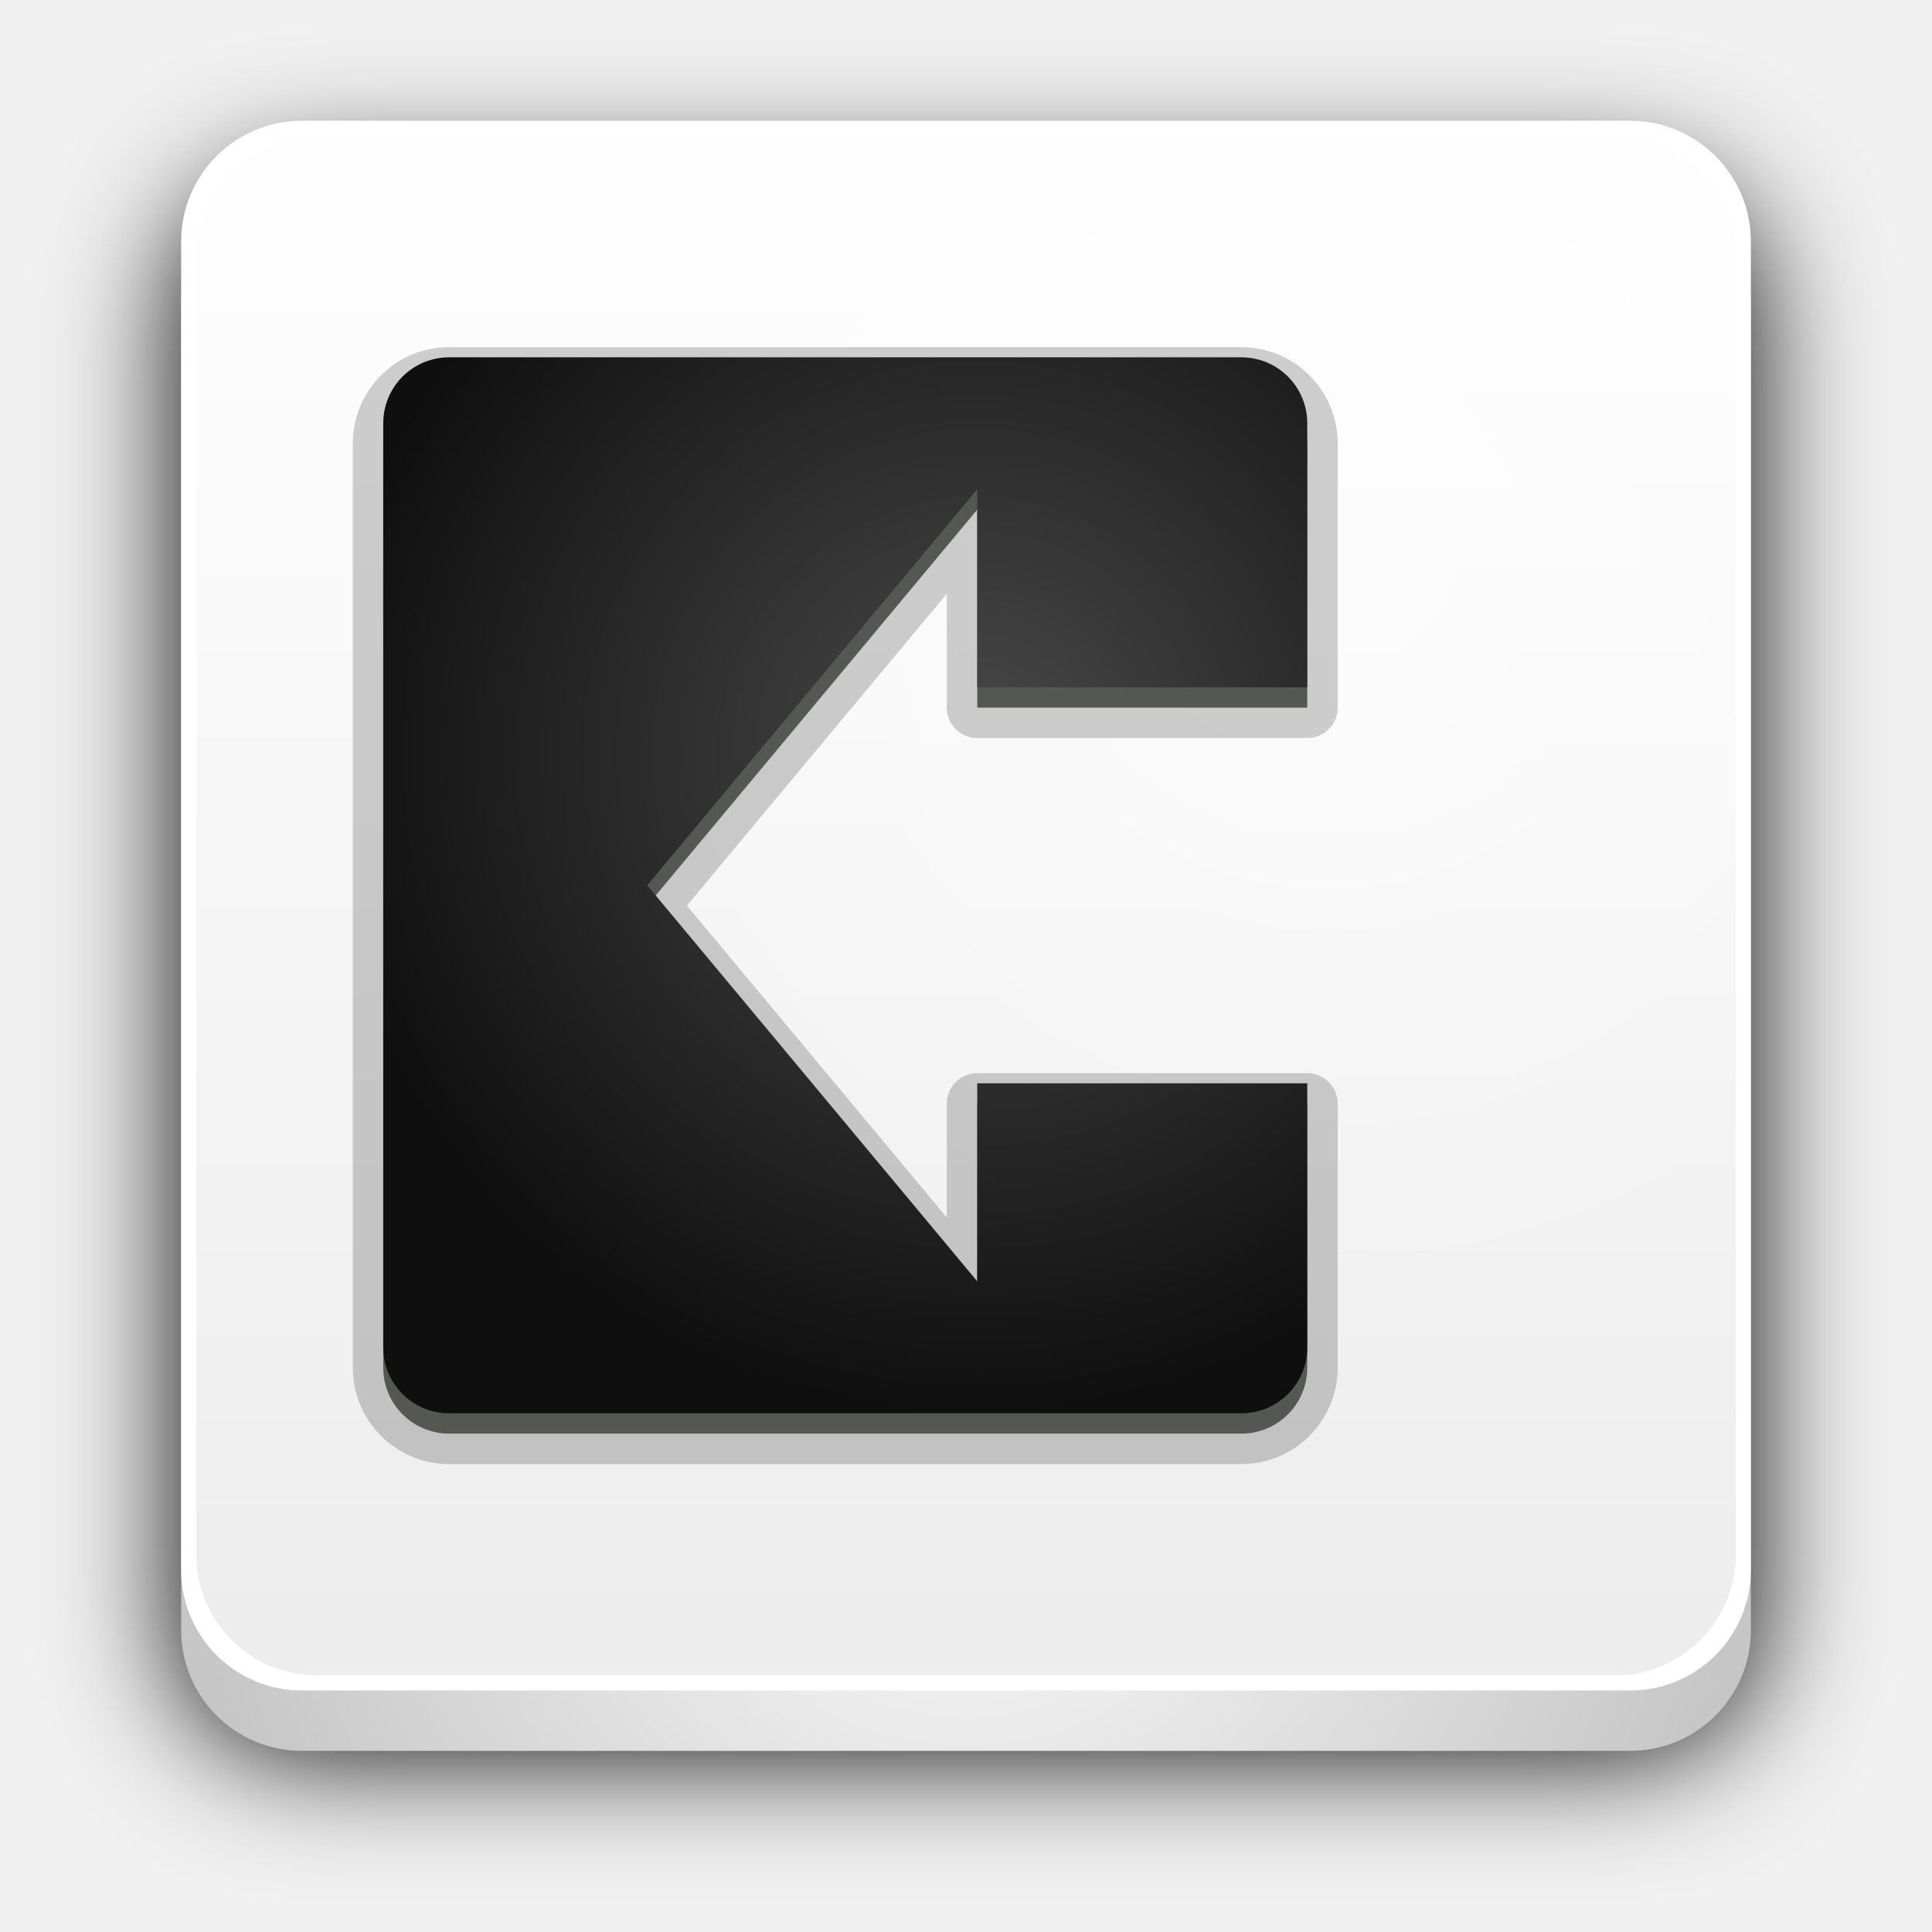
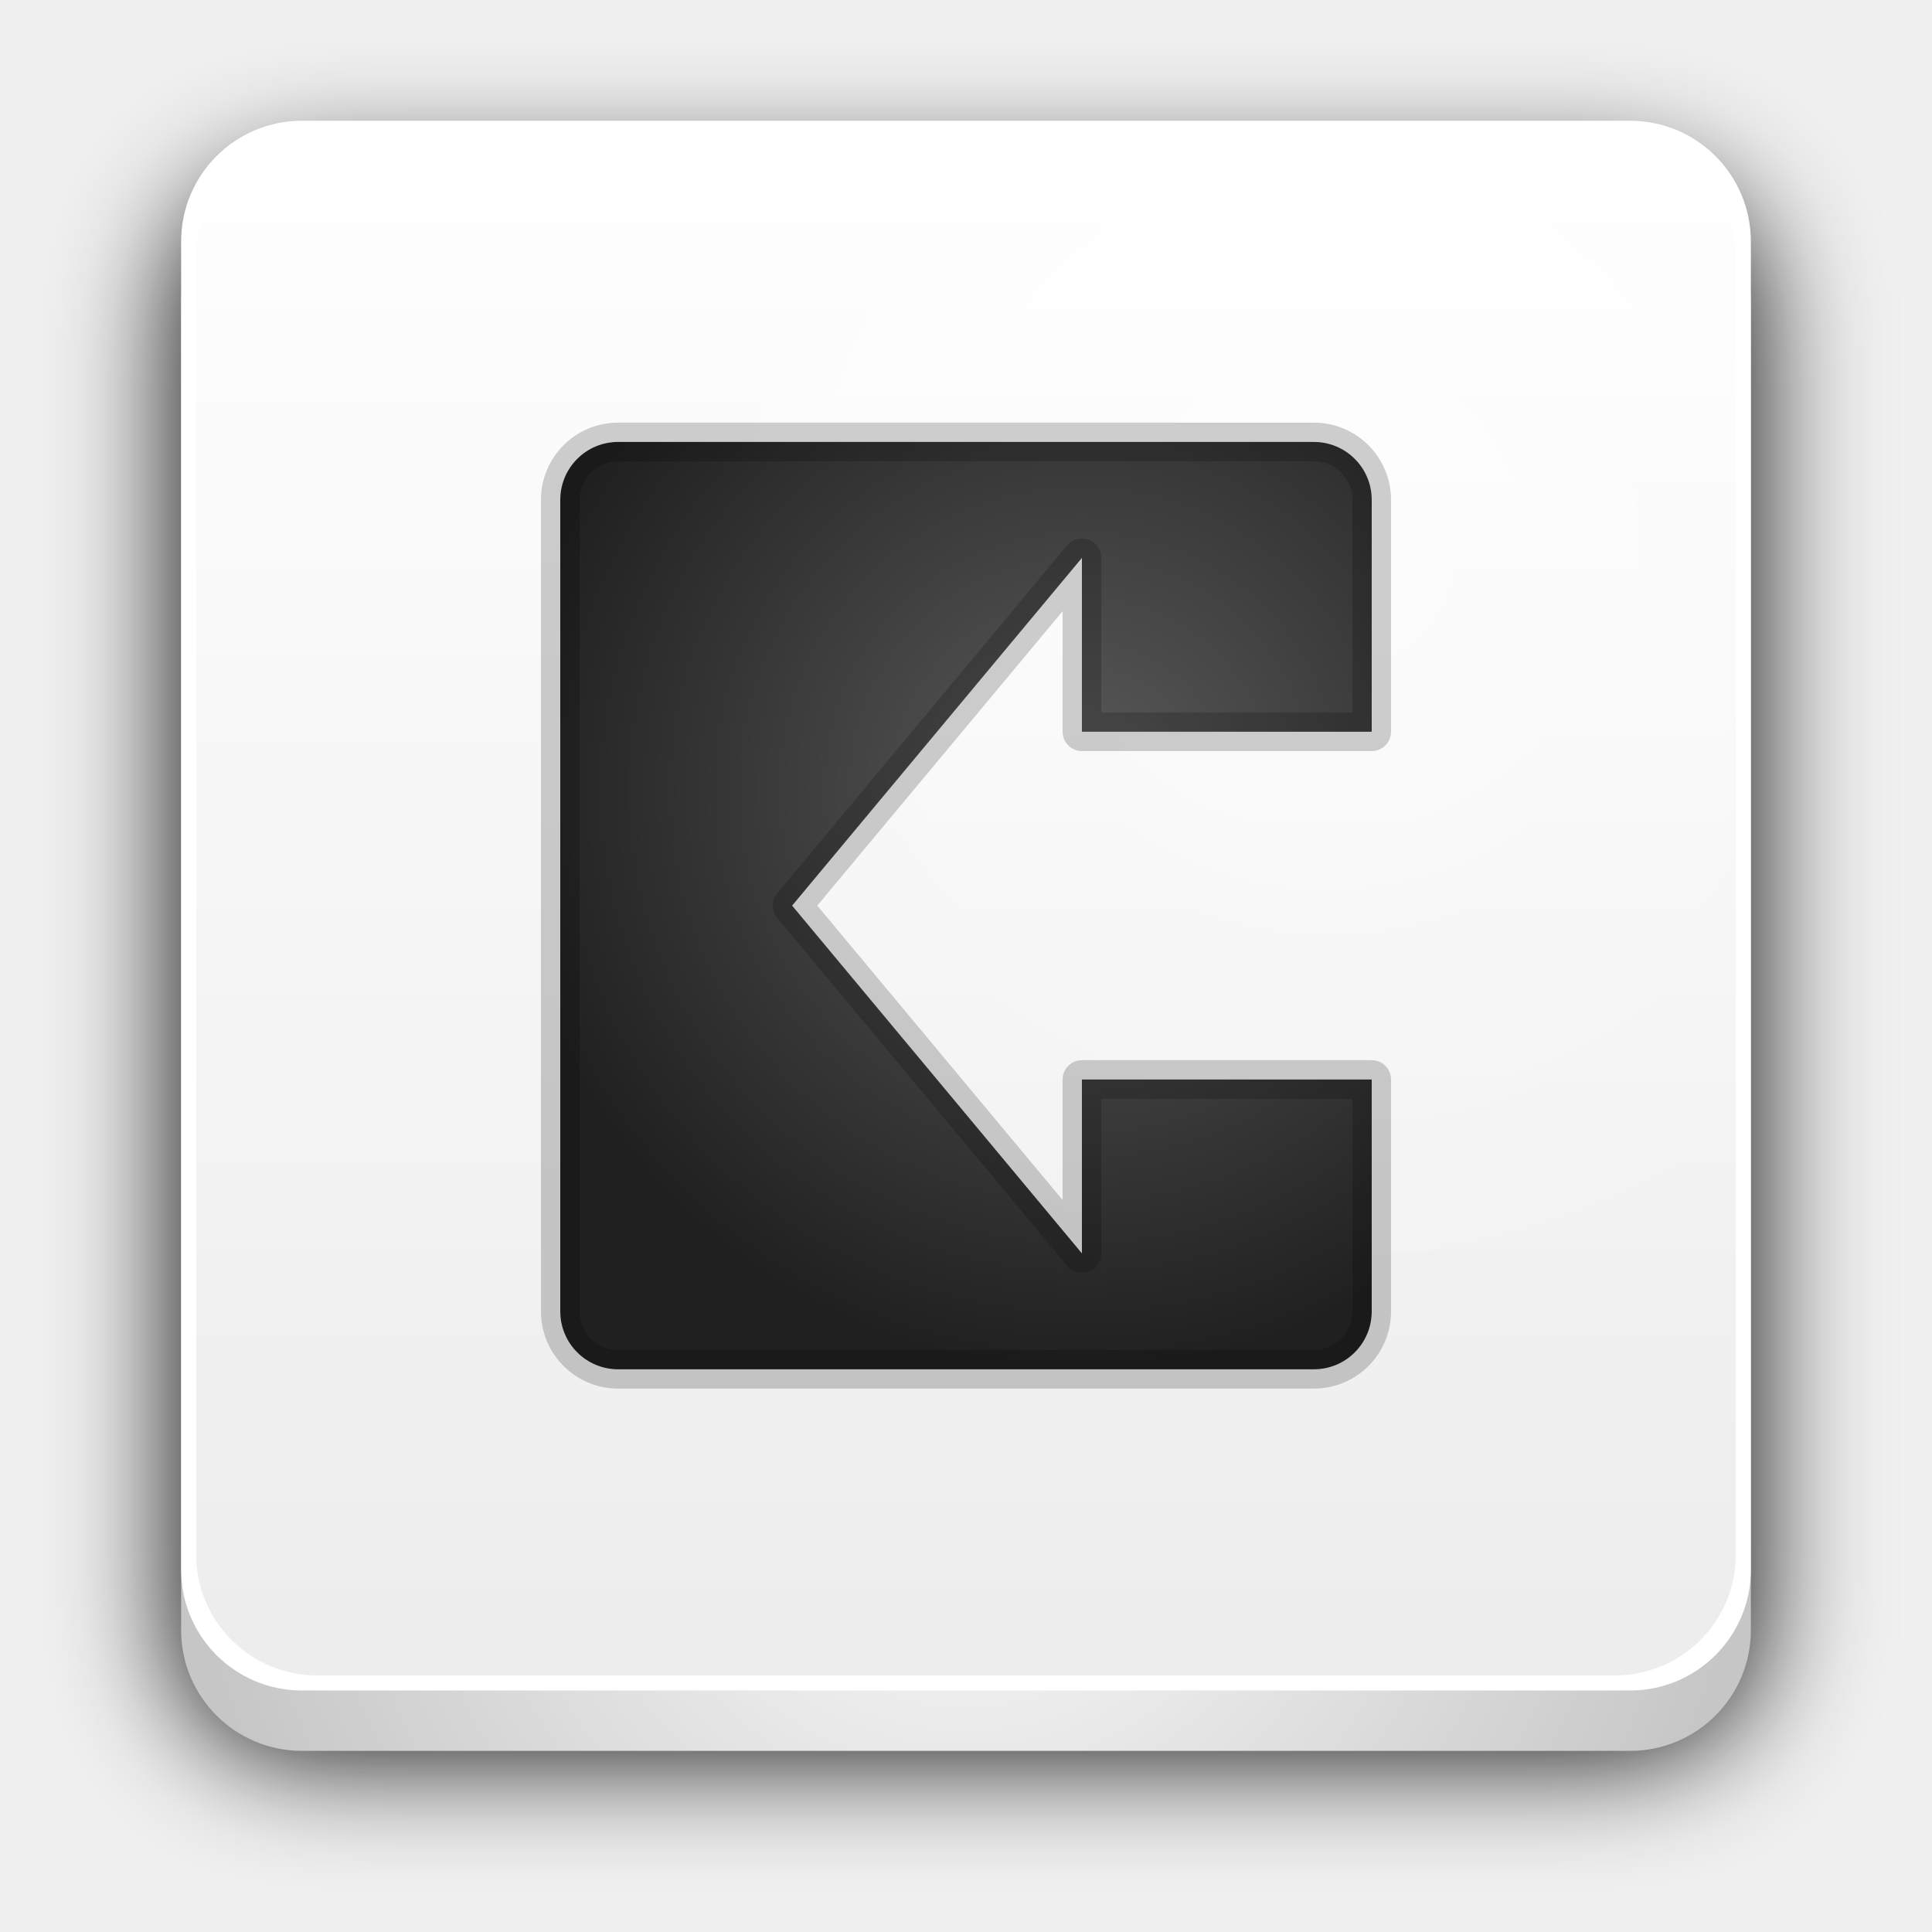
<svg xmlns="http://www.w3.org/2000/svg" xmlns:xlink="http://www.w3.org/1999/xlink" version="1.1" id="svg2" height="128" width="128">
  <defs id="defs4">
    <linearGradient id="linearGradient7110">
      <stop style="stop-color:#5a5a5a;stop-opacity:1;" offset="0" id="stop7112" />
      <stop style="stop-color:#202020;stop-opacity:1;" offset="1" id="stop7114" />
    </linearGradient>
    <linearGradient id="linearGradient4216-4-8-2">
      <stop id="stop4218-8-0-7" offset="0" style="stop-color:#494949;stop-opacity:1;" />
      <stop id="stop4220-1-6-4" offset="1" style="stop-color:#0f0f0f;stop-opacity:1;" />
    </linearGradient>
    <linearGradient id="linearGradient8794-33">
      <stop style="stop-color:#ffffff;stop-opacity:1;" offset="0" id="stop8796-9" />
      <stop style="stop-color:#cacaca;stop-opacity:1;" offset="1" id="stop8798-6" />
    </linearGradient>
-     <radialGradient xlink:href="#linearGradient4216-4-8-2" id="radialGradient6946" cx="154" cy="118.25" fx="154" fy="118.25" r="7" gradientTransform="matrix(1.428573,9.0649105e-7,-9.0649056e-7,1.428572,-66.00007,-50.92874)" gradientUnits="userSpaceOnUse" />
+     <radialGradient xlink:href="#linearGradient7110-9" id="radialGradient6946" cx="154" cy="118.25" fx="154" fy="118.25" r="7" gradientTransform="matrix(1.428573,9.0649105e-7,-9.0649056e-7,1.428572,-66.00007,-50.92874)" gradientUnits="userSpaceOnUse" />
    <linearGradient id="linearGradient4216-4-8-2-9">
      <stop id="stop4218-8-0-7-6" offset="0" style="stop-color:#494949;stop-opacity:1;" />
      <stop id="stop4220-1-6-4-09" offset="1" style="stop-color:#0f0f0f;stop-opacity:1;" />
    </linearGradient>
    <radialGradient xlink:href="#linearGradient7006-3" id="radialGradient3164" gradientUnits="userSpaceOnUse" gradientTransform="translate(3.8146973e-7,924.3622)" cx="88" cy="36" fx="88" fy="36" r="51" />
    <linearGradient id="linearGradient7006-3">
      <stop style="stop-color:#ffffff;stop-opacity:1;" offset="0" id="stop7008-6" />
      <stop style="stop-color:#ffffff;stop-opacity:0;" offset="1" id="stop7010-3" />
    </linearGradient>
    <linearGradient xlink:href="#linearGradient6978-6" id="linearGradient3167" gradientUnits="userSpaceOnUse" gradientTransform="translate(3.8146973e-7,924.3622)" x1="64" y1="188" x2="64" y2="8" />
    <linearGradient id="linearGradient6978-6">
      <stop style="stop-color:#000000;stop-opacity:0.25" offset="0" id="stop6980-7" />
      <stop style="stop-color:#000000;stop-opacity:0;" offset="1" id="stop6982-4" />
    </linearGradient>
    <radialGradient gradientTransform="translate(3.8146973e-7,-1.1772461e-5)" xlink:href="#linearGradient4216-4-8-2-6" id="radialGradient3171" gradientUnits="userSpaceOnUse" cx="64" cy="1020.362" fx="64" fy="1020.362" r="52" />
    <linearGradient id="linearGradient4216-4-8-2-6">
      <stop id="stop4218-8-0-7-4" offset="0" style="stop-color:#ffffff;stop-opacity:1;" />
      <stop id="stop4220-1-6-4-0" offset="1" style="stop-color:#c6c6c6;stop-opacity:1;" />
    </linearGradient>
    <filter color-interpolation-filters="sRGB" id="filter6960">
      <feGaussianBlur stdDeviation="4.16" id="feGaussianBlur6962" />
    </filter>
    <radialGradient xlink:href="#linearGradient4216-4-8-2" id="radialGradient6747" gradientUnits="userSpaceOnUse" gradientTransform="matrix(2.32143,1.473048e-6,-1.4730472e-6,2.321429,-194.2501,726.103)" cx="154" cy="118.25" fx="154" fy="118.25" r="7" />
    <radialGradient xlink:href="#linearGradient4216-4-8-2" id="radialGradient6764" gradientUnits="userSpaceOnUse" gradientTransform="matrix(2.32143,1.473048e-6,-1.4730472e-6,2.321429,-194.2501,726.103)" cx="154" cy="118.25" fx="154" fy="118.25" r="7" />
+     <radialGradient xlink:href="#linearGradient7110-9" id="radialGradient6861" cx="150" cy="122" fx="150" fy="122" r="8" gradientUnits="userSpaceOnUse" gradientTransform="matrix(-1,0,0,-1,304,1164.362)" />
+     <linearGradient id="linearGradient7110-9">
+       <stop style="stop-color:#5a5a5a;stop-opacity:1;" offset="0" id="stop7112-7" />
+       <stop style="stop-color:#202020;stop-opacity:1;" offset="1" id="stop7114-4" />
+     </linearGradient>
+     <radialGradient r="8" fy="122" fx="150" cy="122" cx="150" gradientTransform="matrix(-1,0,0,-1,244,1284.362)" gradientUnits="userSpaceOnUse" id="radialGradient3105" xlink:href="#linearGradient7110-9" />
+     <radialGradient xlink:href="#linearGradient7110-9" id="radialGradient3825" gradientUnits="userSpaceOnUse" gradientTransform="matrix(2.142859,1.3597366e-6,-1.3597358e-6,2.142857,-167.0001,747.9691)" cx="154" cy="118.25" fx="154" fy="118.25" r="7" />
+     <radialGradient xlink:href="#linearGradient7110-9" id="radialGradient3829" gradientUnits="userSpaceOnUse" gradientTransform="matrix(5.485714,3.480923e-6,-3.4809209e-6,5.485711,-773.1196,327.9963)" cx="154" cy="118.25" fx="154" fy="118.25" r="7" />
  </defs>
  <g transform="translate(0,-924.3622)" id="layer1">
    <text xml:space="preserve" style="font-size:24px;font-style:normal;font-weight:normal;line-height:125%;letter-spacing:0px;word-spacing:0px;fill:#000000;fill-opacity:1;stroke:none;font-family:Sans" x="-56" y="948.362" id="text5893">
      <tspan id="tspan5895" x="-56" y="948.362">128</tspan>
    </text>
    <text id="text5901" y="1000.362" x="184" style="font-size:16px;font-style:normal;font-weight:normal;line-height:125%;letter-spacing:0px;word-spacing:0px;fill:#000000;fill-opacity:1;stroke:none;font-family:Sans" xml:space="preserve">
      <tspan y="1000.362" x="184" id="tspan5903">31 - 17</tspan>
    </text>
    <text xml:space="preserve" style="font-size:16px;font-style:normal;font-weight:normal;line-height:125%;letter-spacing:0px;word-spacing:0px;fill:#000000;fill-opacity:1;stroke:none;font-family:Sans" x="172" y="1048.362" id="text5905">
      <tspan id="tspan5907" x="172" y="1048.362">16</tspan>
    </text>
    <rect style="fill:none;stroke:#000000;stroke-width:1;stroke-linecap:round;stroke-linejoin:round;stroke-miterlimit:4;stroke-opacity:1;stroke-dasharray:none;stroke-dashoffset:0" id="rect5919" width="40" height="40" x="140" y="60" transform="translate(0,924.3622)" rx="4.5902016e-07" />
    <rect style="fill:none;stroke:#000000;stroke-width:1;stroke-linecap:round;stroke-linejoin:round;stroke-miterlimit:4;stroke-opacity:1;stroke-dasharray:none;stroke-dashoffset:0" id="rect5921" width="24" height="24" x="140" y="1032.362" rx="4.5902016e-07" />
    <rect style="fill:#b3b3b3;fill-opacity:1;stroke:none" id="rect6935" width="32" height="4" x="144" y="56" transform="translate(0,924.3622)" rx="4.5902016e-07" />
    <rect style="fill:#b3b3b3;fill-opacity:1;stroke:none" id="rect6937" width="4" height="32" x="136" y="64" transform="translate(0,924.3622)" rx="4.5902016e-07" />
    <rect style="fill:#b3b3b3;fill-opacity:1;stroke:none" id="rect6939" width="16" height="4" x="144" y="104" rx="4.5902016e-07" transform="translate(0,924.3622)" />
    <rect style="fill:#b3b3b3;fill-opacity:1;stroke:none" id="rect6941" width="4" height="16" x="136" y="112" transform="translate(0,924.3622)" rx="4.5902016e-07" />
    <path style="opacity:1;fill:url(#radialGradient6946);fill-opacity:1.0;stroke:none" d="M 146 112 C 145.446 112 145 112.446 145 113 L 145 127 C 145 127.554 145.446 128 146 128 L 158 128 C 158.554 128 159 127.554 159 127 L 159 123 L 154 123 L 154 126 L 149 120 L 154 114 L 154 117 L 159 117 L 159 113 C 159 112.446 158.554 112 158 112 L 146 112 z " transform="translate(0,924.3622)" id="rect5925" />
    <rect ry="8" rx="8" y="936.362" x="12" height="104" width="104" id="rect6938" style="fill:#000000;fill-opacity:1;stroke:none;filter:url(#filter6960)" />
    <rect style="fill:url(#radialGradient3171);fill-opacity:1;stroke:none" id="rect6936-6" width="104" height="104" x="12" y="936.362" rx="8" ry="8" />
    <rect ry="8" rx="8" y="932.362" x="12" height="104" width="104" id="rect6964-2" style="fill:#ffffff;fill-opacity:1;stroke:none" />
    <rect style="opacity:0.5;fill:url(#linearGradient3167);fill-opacity:1;stroke:none" id="rect6975" width="102" height="102" x="13" y="933.362" rx="8" ry="8" />
    <rect ry="8" rx="8" y="933.362" x="13" height="102" width="102" id="rect7002" style="opacity:0.5;fill:url(#radialGradient3164);fill-opacity:1;stroke:none" />
-     <g id="g6751">
-       <path id="path6749" d="m 150.25,991.362 c -0.9,0 -1.625,0.725 -1.625,1.625 l 0,22.75 c 0,0.9 0.725,1.625 1.625,1.625 l 19.5,0 c 0.9,0 1.625,-0.725 1.625,-1.625 l 0,-6.5 -8.125,0 0,4.875 -8.125,-9.75 8.125,-9.75 0,4.875 8.125,0 0,-6.5 c 0,-0.9 -0.725,-1.625 -1.625,-1.625 l -19.5,0 z" style="fill:none;fill-opacity:1;stroke:#000000;stroke-opacity:0.188;stroke-width:1.5;stroke-miterlimit:4;stroke-dasharray:none;stroke-linejoin:round" />
-       <path style="fill:#555753;fill-opacity:1;stroke:none" d="m 150.25,991.362 c -0.9,0 -1.625,0.725 -1.625,1.625 l 0,22.75 c 0,0.9 0.725,1.625 1.625,1.625 l 19.5,0 c 0.9,0 1.625,-0.725 1.625,-1.625 l 0,-6.5 -8.125,0 0,4.875 -8.125,-9.75 8.125,-9.75 0,4.875 8.125,0 0,-6.5 c 0,-0.9 -0.725,-1.625 -1.625,-1.625 l -19.5,0 z" id="path6741" />
-       <path id="path6745" d="m 150.25,990.862 c -0.9,0 -1.625,0.725 -1.625,1.625 l 0,22.75 c 0,0.9 0.725,1.625 1.625,1.625 l 19.5,0 c 0.9,0 1.625,-0.725 1.625,-1.625 l 0,-6.5 -8.125,0 0,4.875 -8.125,-9.75 8.125,-9.75 0,4.875 8.125,0 0,-6.5 c 0,-0.9 -0.725,-1.625 -1.625,-1.625 l -19.5,0 z" style="fill:url(#radialGradient6747);fill-opacity:1;stroke:none" />
-     </g>
-     <g id="g6756" transform="matrix(2.690887,0,0,2.690887,-374.5419,-1718.263)">
-       <path style="fill:none;stroke:#000000;stroke-width:1.5;stroke-linejoin:round;stroke-miterlimit:4;stroke-opacity:0.188;stroke-dasharray:none" d="m 150.25,991.362 c -0.9,0 -1.625,0.725 -1.625,1.625 l 0,22.75 c 0,0.9 0.725,1.625 1.625,1.625 l 19.5,0 c 0.9,0 1.625,-0.725 1.625,-1.625 l 0,-6.5 -8.125,0 0,4.875 -8.125,-9.75 8.125,-9.75 0,4.875 8.125,0 0,-6.5 c 0,-0.9 -0.725,-1.625 -1.625,-1.625 l -19.5,0 z" id="path6758" />
-       <path id="path6760" d="m 150.25,991.362 c -0.9,0 -1.625,0.725 -1.625,1.625 l 0,22.75 c 0,0.9 0.725,1.625 1.625,1.625 l 19.5,0 c 0.9,0 1.625,-0.725 1.625,-1.625 l 0,-6.5 -8.125,0 0,4.875 -8.125,-9.75 8.125,-9.75 0,4.875 8.125,0 0,-6.5 c 0,-0.9 -0.725,-1.625 -1.625,-1.625 l -19.5,0 z" style="fill:#555753;fill-opacity:1;stroke:none" />
-       <path style="fill:url(#radialGradient6764);fill-opacity:1;stroke:none" d="m 150.25,990.862 c -0.9,0 -1.625,0.725 -1.625,1.625 l 0,22.75 c 0,0.9 0.725,1.625 1.625,1.625 l 19.5,0 c 0.9,0 1.625,-0.725 1.625,-1.625 l 0,-6.5 -8.125,0 0,4.875 -8.125,-9.75 8.125,-9.75 0,4.875 8.125,0 0,-6.5 c 0,-0.9 -0.725,-1.625 -1.625,-1.625 l -19.5,0 z" id="path6762" />
-     </g>
+     <path id="path3823" d="m 151,992.362 c -0.831,0 -1.5,0.669 -1.5,1.5 l 0,21 c 0,0.831 0.669,1.5 1.5,1.5 l 18,0 c 0.831,0 1.5,-0.669 1.5,-1.5 l 0,-6 -7.5,0 0,4.5 -7.5,-9 7.5,-9 0,4.5 7.5,0 0,-6 c 0,-0.831 -0.669,-1.5 -1.5,-1.5 l -18,0 z" style="fill:url(#radialGradient3825);fill-opacity:1;stroke:#000000;stroke-opacity:0.188;stroke-linejoin:round" />
+     <path style="fill:url(#radialGradient3829);fill-opacity:1;stroke:#000000;stroke-width:2.56;stroke-linejoin:round;stroke-opacity:0.188" d="m 40.96,953.642 c -2.127,0 -3.84,1.713 -3.84,3.84 l 0,53.76 c 0,2.127 1.713,3.84 3.84,3.84 l 46.08,0 c 2.127,0 3.84,-1.713 3.84,-3.84 l 0,-15.36 -19.2,0 0,11.52 -19.2,-23.04 19.2,-23.04 0,11.52 19.2,0 0,-15.36 c 0,-2.127 -1.713,-3.84 -3.84,-3.84 l -46.08,0 z" id="path3827" />
  </g>
</svg>
